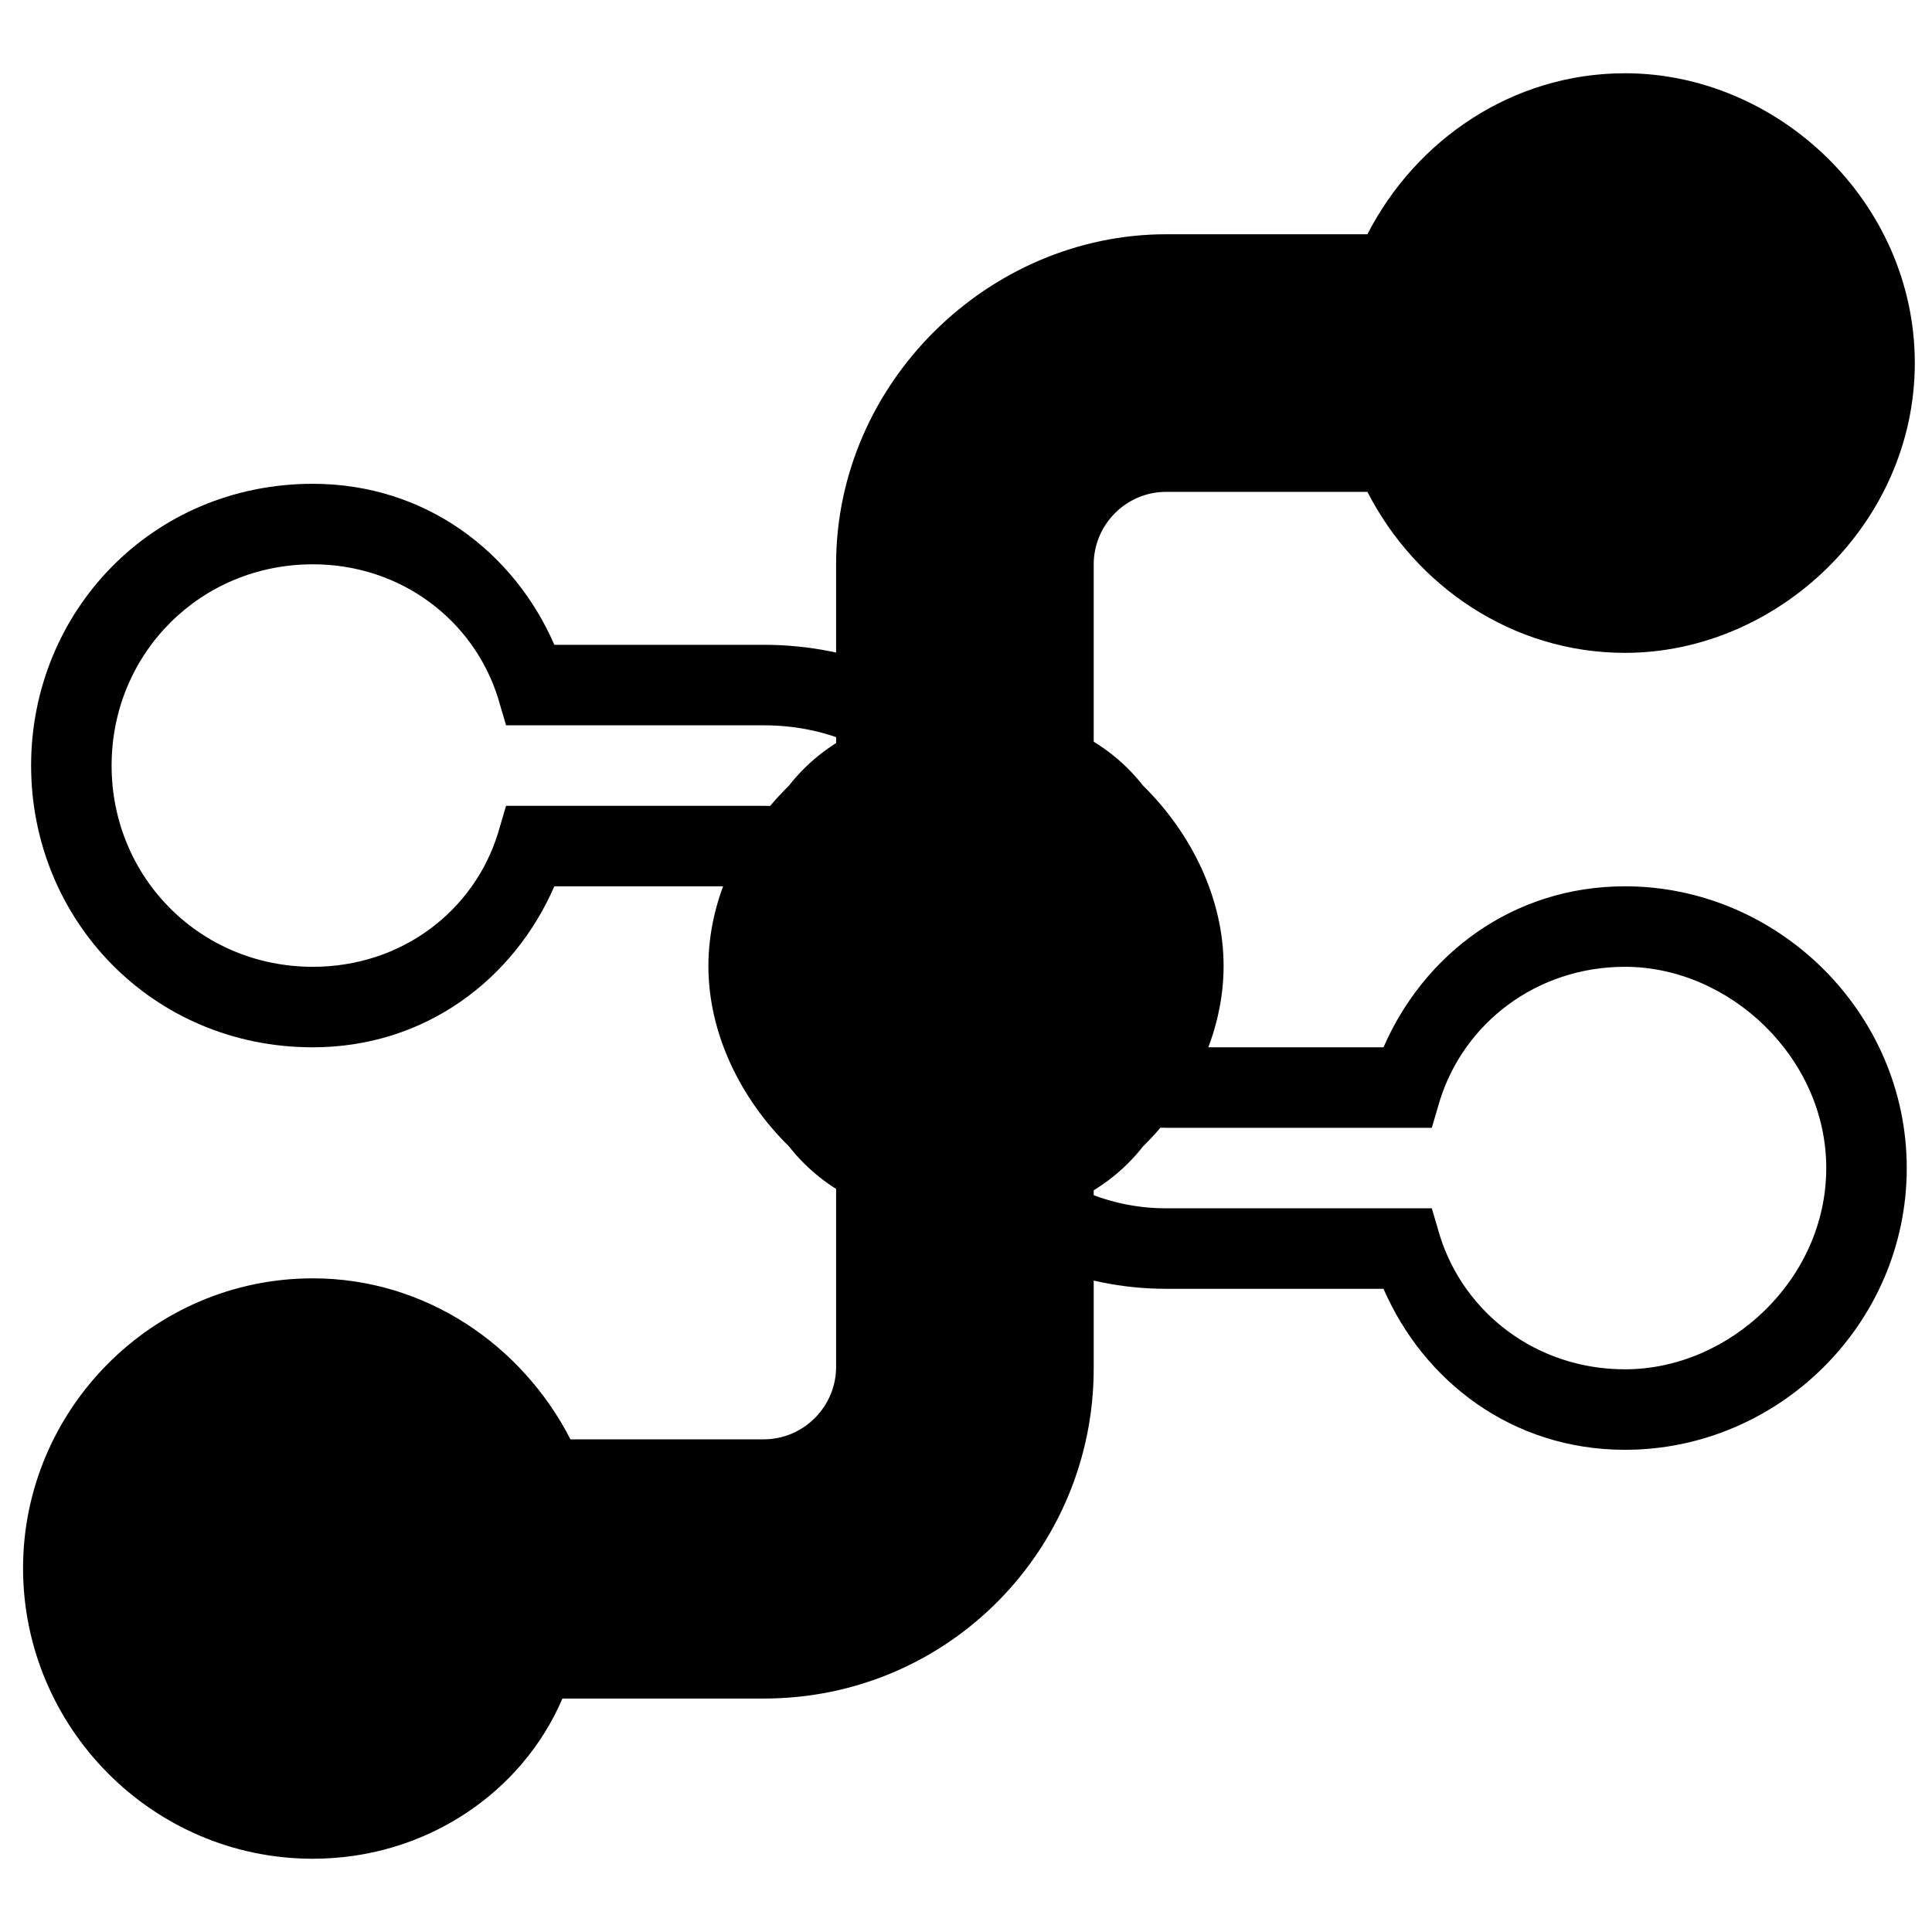
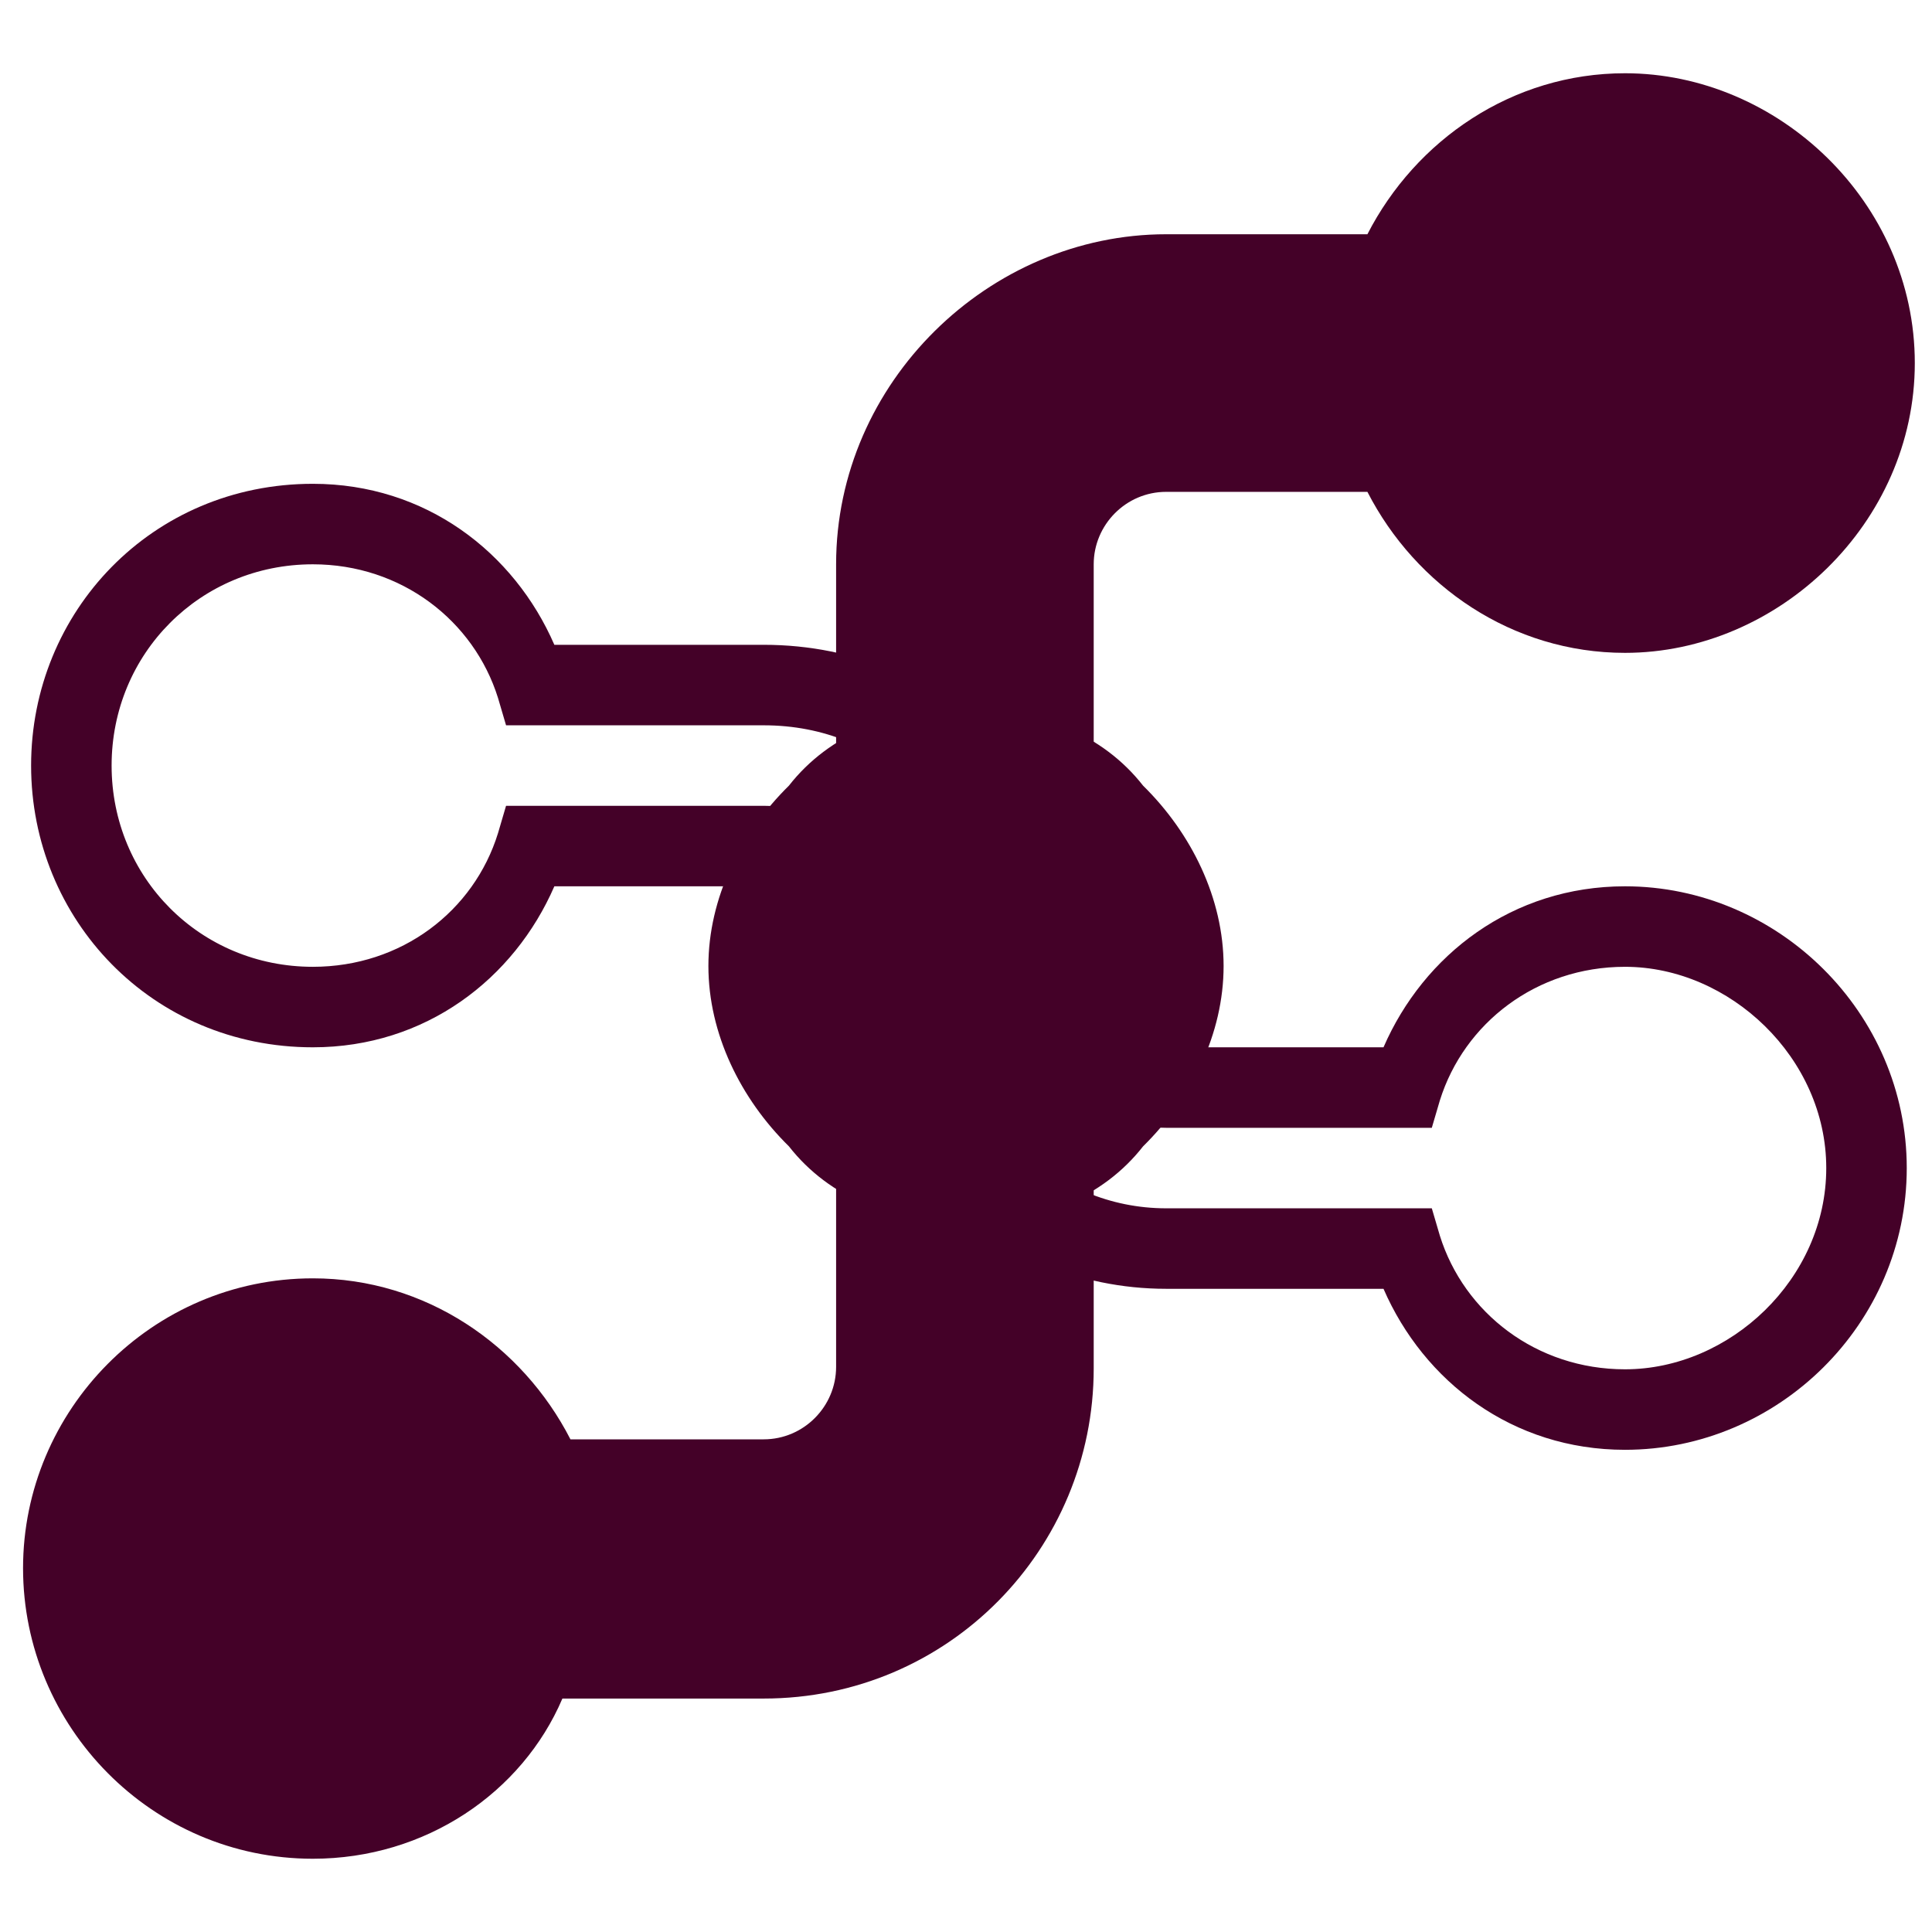
<svg xmlns="http://www.w3.org/2000/svg" version="1.2" width="24" height="24" viewBox="0 0 24 24" id="svg2">
  <defs id="defs8" />
-   <g id="g4210" transform="matrix(0,1,-1,0,130.6,-35.86)">
-     <g id="g4289" transform="matrix(-1,0,0,1,-16.98,0.8136)">
-       <g id="g4291">
-         <path style="color:#000000;font-style:normal;font-variant:normal;font-weight:normal;font-stretch:normal;font-size:medium;line-height:normal;font-family:sans-serif;text-indent:0;text-align:start;text-decoration:none;text-decoration-line:none;text-decoration-style:solid;text-decoration-color:#000000;letter-spacing:normal;word-spacing:normal;text-transform:none;direction:ltr;block-progression:tb;writing-mode:lr-tb;baseline-shift:baseline;text-anchor:start;white-space:normal;clip-rule:nonzero;display:inline;overflow:visible;visibility:visible;opacity:1;isolation:auto;mix-blend-mode:normal;color-interpolation:sRGB;color-interpolation-filters:linearRGB;solid-color:#000000;solid-opacity:1;fill-opacity:1;fill-rule:nonzero;stroke:none;stroke-width:1;stroke-linecap:butt;stroke-linejoin:miter;stroke-miterlimit:4;stroke-dasharray:none;stroke-dashoffset:0;stroke-opacity:1;color-rendering:auto;image-rendering:auto;shape-rendering:auto;text-rendering:auto;enable-background:accumulate" d="m -65.35,116.3 0,3 0.5,0 c 0.54,0 1,0.5 1,1 l 0,2.6 c -1.15,0.5 -2,1.6 -2,3 0,2 1.59,3.5 3.5,3.5 1.91,0 3.5,-1.5 3.5,-3.5 0,-1.4 -0.85,-2.5 -2,-3 l 0,-2.6 c 0,-2.3 -1.81,-4 -4,-4 z m 1,1.2 c 1.39,0.3 2.5,1.3 2.5,2.8 l 0,3.2 0.34,0.1 c 0.96,0.3 1.66,1.2 1.66,2.3 0,1.4 -1.11,2.5 -2.5,2.5 -1.39,0 -2.5,-1.1 -2.5,-2.5 0,-1.1 0.69,-2 1.66,-2.3 l 0.34,-0.1 0,-3.2 c 0,-0.9 -0.67,-1.5 -1.5,-1.8 z" id="path4293" />
-         <g id="g4295">
-           <path style="color:#000000;font-style:normal;font-variant:normal;font-weight:normal;font-stretch:normal;font-size:medium;line-height:normal;font-family:sans-serif;text-indent:0;text-align:start;text-decoration:none;text-decoration-line:none;text-decoration-style:solid;text-decoration-color:#000000;letter-spacing:normal;word-spacing:normal;text-transform:none;direction:ltr;block-progression:tb;writing-mode:lr-tb;baseline-shift:baseline;text-anchor:start;white-space:normal;clip-rule:nonzero;display:inline;overflow:visible;visibility:visible;opacity:1;isolation:auto;mix-blend-mode:normal;color-interpolation:sRGB;color-interpolation-filters:linearRGB;solid-color:#000000;solid-opacity:1;fill-opacity:1;fill-rule:nonzero;stroke:none;stroke-width:1;stroke-linecap:butt;stroke-linejoin:miter;stroke-miterlimit:4;stroke-dasharray:none;stroke-dashoffset:0;stroke-opacity:1;color-rendering:auto;image-rendering:auto;shape-rendering:auto;text-rendering:auto;enable-background:accumulate" d="m -67.35,106.1 c -1.94,0 -3.5,1.6 -3.5,3.5 0,1.4 0.85,2.5 2,3 l 0,2.7 c 0,2.2 1.79,4 4,4 l 0.5,0 0,-0.5 0,-2.5 -0.5,0 c -0.55,0 -1,-0.5 -1,-1 l 0,-2.7 c 1.15,-0.5 2,-1.6 2,-3 0,-1.9 -1.57,-3.5 -3.5,-3.5 z m 0,1 c 1.37,0 2.5,1.2 2.5,2.5 0,1.1 -0.7,2 -1.66,2.3 l -0.34,0.1 0,3.3 c 0,0.9 0.67,1.5 1.5,1.8 l 0,1 c -1.38,-0.3 -2.5,-1.4 -2.5,-2.8 l 0,-3.3 -0.34,-0.1 c -0.96,-0.3 -1.66,-1.2 -1.66,-2.3 0,-1.3 1.12,-2.5 2.5,-2.5 z" id="path4297" />
-           <path id="path4142" d="m -57.35,106 c -1.99,0 -3.6,1.7 -3.6,3.6 0,1.4 0.83,2.6 2,3.2 l 0,2.5 c 0,0.5 -0.41,0.9 -0.9,0.9 l -4.35,0 a 0.6,0.6 0 0 0 -0.6,0.6 l 0,2 a 0.6,0.6 0 0 0 0.6,0.6 l 4.35,0 c 2.26,0 4.1,-1.9 4.1,-4.1 l 0,-2.5 c 1.17,-0.6 2,-1.8 2,-3.2 0,-1.9 -1.6,-3.6 -3.6,-3.6 z" />
+   <g id="g4210" transform="matrix(0,1,-1,0,130.6,-35.86)" style="fill:#440128;fill-opacity:1">
+     <g id="g4289" transform="matrix(-1,0,0,1,-16.98,0.8136)" style="fill:#440128;fill-opacity:1">
+       <g id="g4291" style="fill:#440128;fill-opacity:1">
+         <path style="color:#440128;font-style:normal;font-variant:normal;font-weight:normal;font-stretch:normal;font-size:medium;line-height:normal;font-family:sans-serif;text-indent:0;text-align:start;text-decoration:none;text-decoration-line:none;text-decoration-style:solid;text-decoration-color:#440128;letter-spacing:normal;word-spacing:normal;text-transform:none;direction:ltr;block-progression:tb;writing-mode:lr-tb;baseline-shift:baseline;text-anchor:start;white-space:normal;clip-rule:nonzero;display:inline;overflow:visible;visibility:visible;opacity:1;isolation:auto;mix-blend-mode:normal;color-interpolation:sRGB;color-interpolation-filters:linearRGB;solid-color:#440128;solid-opacity:1;fill-opacity:1;fill-rule:nonzero;stroke:none;stroke-width:1;stroke-linecap:butt;stroke-linejoin:miter;stroke-miterlimit:4;stroke-dasharray:none;stroke-dashoffset:0;stroke-opacity:1;color-rendering:auto;image-rendering:auto;shape-rendering:auto;text-rendering:auto;enable-background:accumulate;fill:#440128" d="m -65.35,116.3 0,3 0.5,0 c 0.54,0 1,0.5 1,1 l 0,2.6 c -1.15,0.5 -2,1.6 -2,3 0,2 1.59,3.5 3.5,3.5 1.91,0 3.5,-1.5 3.5,-3.5 0,-1.4 -0.85,-2.5 -2,-3 l 0,-2.6 c 0,-2.3 -1.81,-4 -4,-4 z m 1,1.2 c 1.39,0.3 2.5,1.3 2.5,2.8 l 0,3.2 0.34,0.1 c 0.96,0.3 1.66,1.2 1.66,2.3 0,1.4 -1.11,2.5 -2.5,2.5 -1.39,0 -2.5,-1.1 -2.5,-2.5 0,-1.1 0.69,-2 1.66,-2.3 l 0.34,-0.1 0,-3.2 c 0,-0.9 -0.67,-1.5 -1.5,-1.8 z" id="path4293" />
+         <g id="g4295" style="fill:#440128;fill-opacity:1">
+           <path style="color:#440128;font-style:normal;font-variant:normal;font-weight:normal;font-stretch:normal;font-size:medium;line-height:normal;font-family:sans-serif;text-indent:0;text-align:start;text-decoration:none;text-decoration-line:none;text-decoration-style:solid;text-decoration-color:#440128;letter-spacing:normal;word-spacing:normal;text-transform:none;direction:ltr;block-progression:tb;writing-mode:lr-tb;baseline-shift:baseline;text-anchor:start;white-space:normal;clip-rule:nonzero;display:inline;overflow:visible;visibility:visible;opacity:1;isolation:auto;mix-blend-mode:normal;color-interpolation:sRGB;color-interpolation-filters:linearRGB;solid-color:#440128;solid-opacity:1;fill-opacity:1;fill-rule:nonzero;stroke:none;stroke-width:1;stroke-linecap:butt;stroke-linejoin:miter;stroke-miterlimit:4;stroke-dasharray:none;stroke-dashoffset:0;stroke-opacity:1;color-rendering:auto;image-rendering:auto;shape-rendering:auto;text-rendering:auto;enable-background:accumulate;fill:#440128" d="m -67.35,106.1 c -1.94,0 -3.5,1.6 -3.5,3.5 0,1.4 0.85,2.5 2,3 l 0,2.7 c 0,2.2 1.79,4 4,4 l 0.5,0 0,-0.5 0,-2.5 -0.5,0 c -0.55,0 -1,-0.5 -1,-1 l 0,-2.7 c 1.15,-0.5 2,-1.6 2,-3 0,-1.9 -1.57,-3.5 -3.5,-3.5 z m 0,1 c 1.37,0 2.5,1.2 2.5,2.5 0,1.1 -0.7,2 -1.66,2.3 l -0.34,0.1 0,3.3 c 0,0.9 0.67,1.5 1.5,1.8 l 0,1 c -1.38,-0.3 -2.5,-1.4 -2.5,-2.8 l 0,-3.3 -0.34,-0.1 c -0.96,-0.3 -1.66,-1.2 -1.66,-2.3 0,-1.3 1.12,-2.5 2.5,-2.5 z" id="path4297" />
+           <path id="path4142" d="m -57.35,106 c -1.99,0 -3.6,1.7 -3.6,3.6 0,1.4 0.83,2.6 2,3.2 l 0,2.5 c 0,0.5 -0.41,0.9 -0.9,0.9 l -4.35,0 a 0.6,0.6 0 0 0 -0.6,0.6 l 0,2 a 0.6,0.6 0 0 0 0.6,0.6 l 4.35,0 c 2.26,0 4.1,-1.9 4.1,-4.1 l 0,-2.5 c 1.17,-0.6 2,-1.8 2,-3.2 0,-1.9 -1.6,-3.6 -3.6,-3.6 z" style="fill:#440128;fill-opacity:1" />
        </g>
-         <path id="path4148" d="m -69.84,116.2 c -2.24,0 -4.1,1.8 -4.1,4.1 l 0,2.5 c -1.17,0.5 -1.99,1.7 -1.99,3.1 0,2 1.64,3.6 3.61,3.6 1.96,0 3.6,-1.6 3.6,-3.6 0,-1.4 -0.83,-2.6 -2,-3.2 l 0,-2.4 c 0,-0.5 0.41,-0.9 0.9,-0.9 l 4.51,0 a 0.6,0.6 0 0 0 0.6,-0.6 l 0,-2 a 0.6,0.6 0 0 0 -0.6,-0.6 l -4.53,0 z" />
+         <path id="path4148" d="m -69.84,116.2 c -2.24,0 -4.1,1.8 -4.1,4.1 l 0,2.5 c -1.17,0.5 -1.99,1.7 -1.99,3.1 0,2 1.64,3.6 3.61,3.6 1.96,0 3.6,-1.6 3.6,-3.6 0,-1.4 -0.83,-2.6 -2,-3.2 l 0,-2.4 c 0,-0.5 0.41,-0.9 0.9,-0.9 l 4.51,0 a 0.6,0.6 0 0 0 0.6,-0.6 l 0,-2 a 0.6,0.6 0 0 0 -0.6,-0.6 l -4.53,0 z" style="fill:#440128;fill-opacity:1" />
      </g>
    </g>
-     <path id="path4170" d="m 47.86,115.4 c -0.84,0 -1.65,0.4 -2.24,1 -0.64,0.5 -0.96,1.3 -0.96,2.2 0,0.9 0.32,1.7 0.96,2.2 0.59,0.6 1.4,1 2.24,1 0.84,0 1.65,-0.4 2.24,-1 0.64,-0.5 0.96,-1.3 0.96,-2.2 0,-0.9 -0.32,-1.7 -0.96,-2.2 -0.59,-0.6 -1.4,-1 -2.24,-1 z" style="opacity:1;fill:#000000;fill-opacity:1;stroke:none;stroke-width:10;stroke-miterlimit:4;stroke-dasharray:none;stroke-opacity:1" />
+     <path id="path4170" d="m 47.86,115.4 c -0.84,0 -1.65,0.4 -2.24,1 -0.64,0.5 -0.96,1.3 -0.96,2.2 0,0.9 0.32,1.7 0.96,2.2 0.59,0.6 1.4,1 2.24,1 0.84,0 1.65,-0.4 2.24,-1 0.64,-0.5 0.96,-1.3 0.96,-2.2 0,-0.9 -0.32,-1.7 -0.96,-2.2 -0.59,-0.6 -1.4,-1 -2.24,-1 z" style="opacity:1;fill:#440128;fill-opacity:1;stroke:none;stroke-width:10;stroke-miterlimit:4;stroke-dasharray:none;stroke-opacity:1" />
  </g>
</svg>
